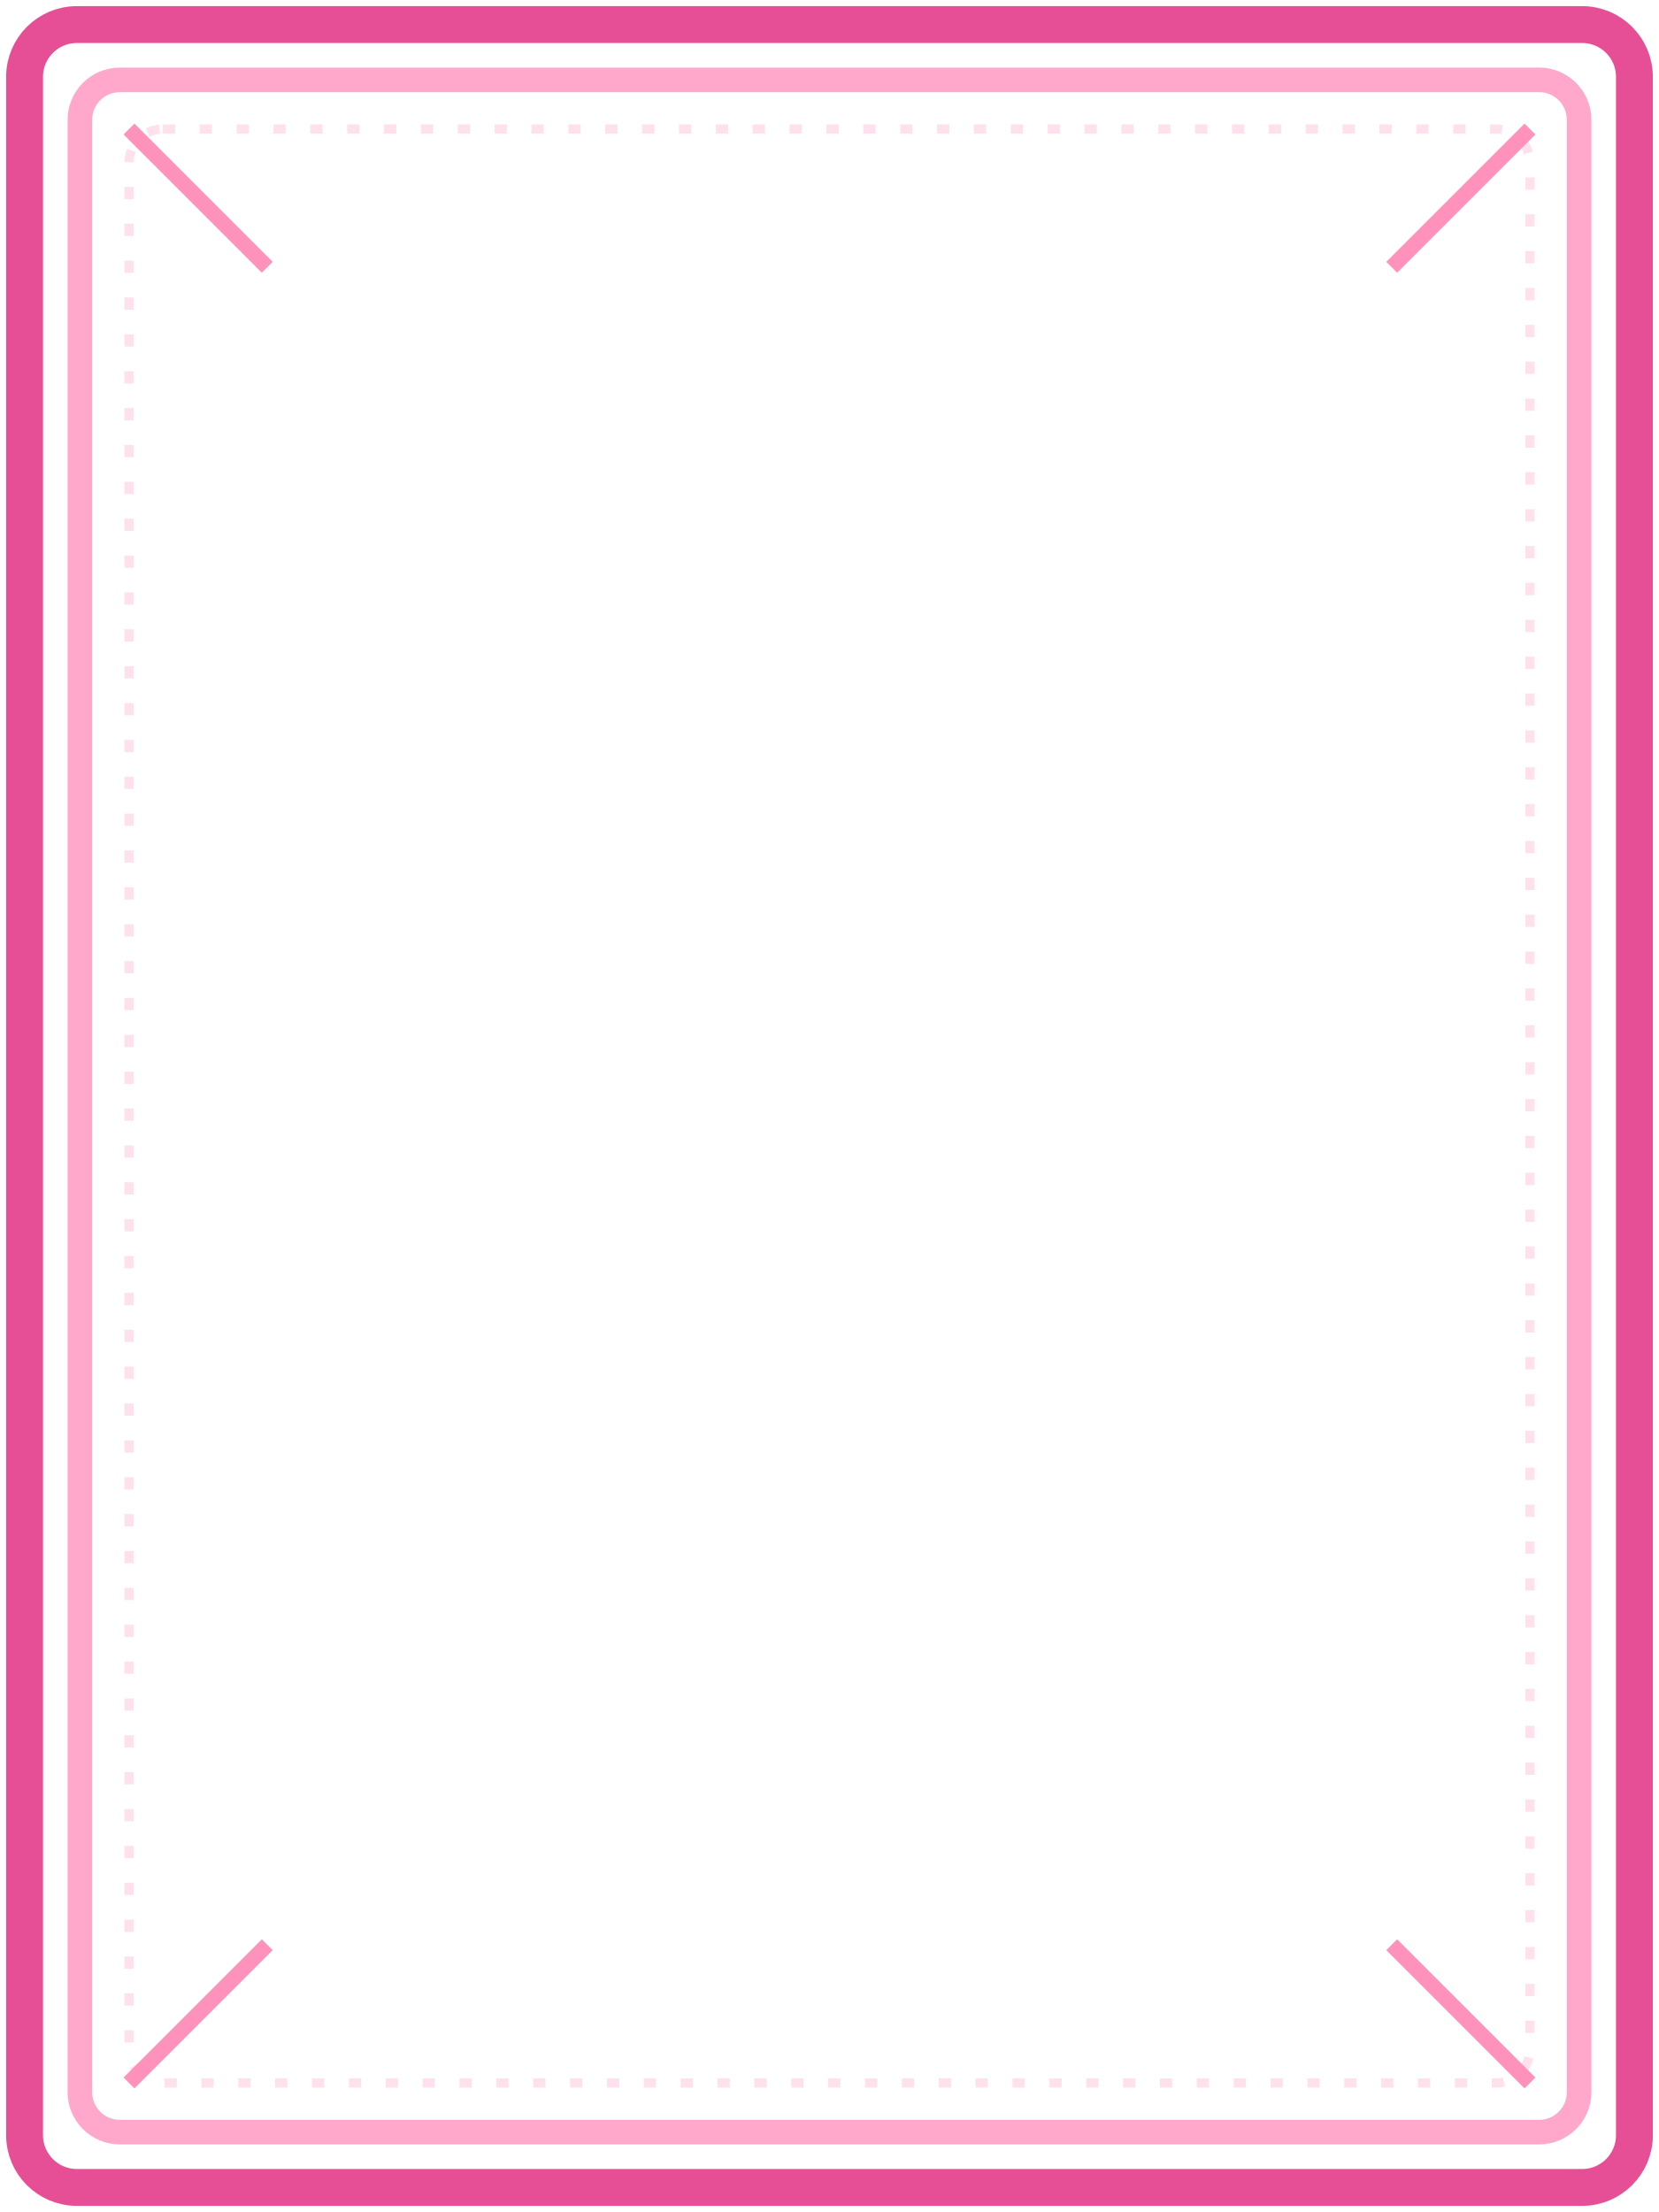
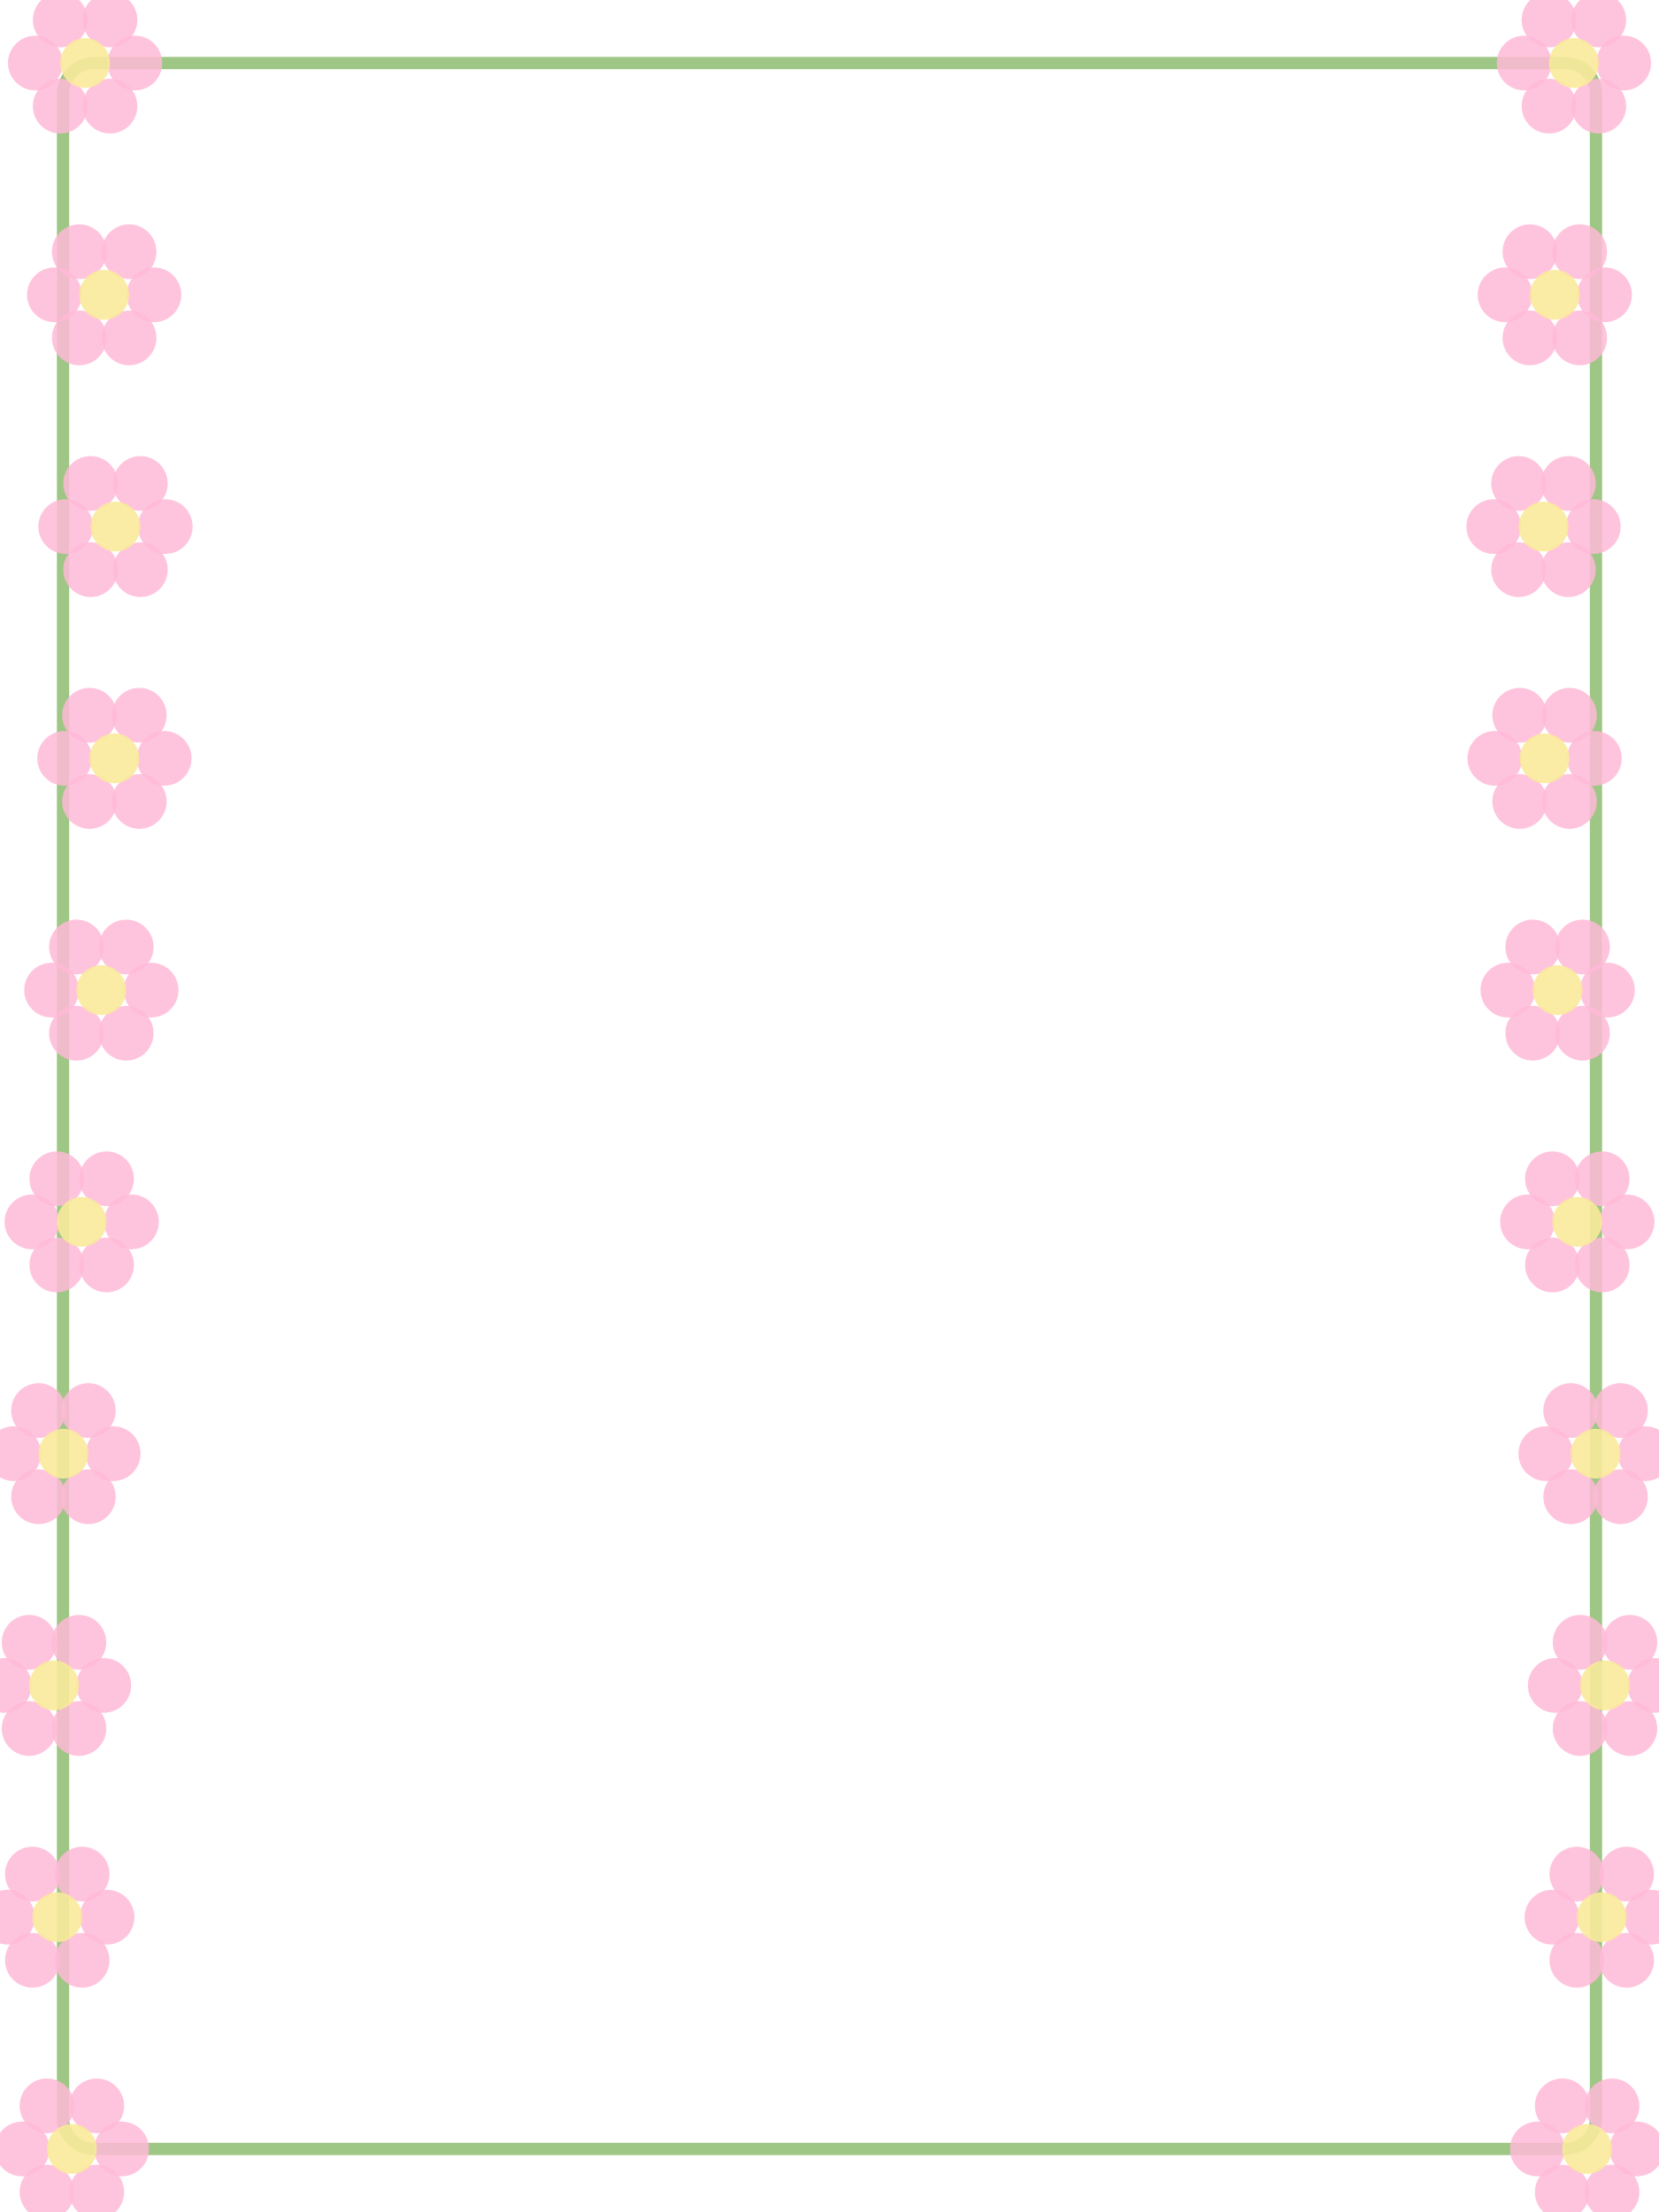
- <svg xmlns="http://www.w3.org/2000/svg" viewBox="0 0 1080 1440" fill="none">
-   <rect x="16" y="16" width="1048" height="1408" rx="34" stroke="#e64f96" stroke-width="24" />
-   <rect x="52" y="52" width="976" height="1336" rx="26" stroke="#ffa8cc" stroke-width="16" />
-   <rect x="84" y="84" width="912" height="1272" rx="22" stroke="#ffe1ee" stroke-width="6" stroke-dasharray="8 16" />
-   <g stroke="#ff8db8" stroke-width="10" opacity="0.95">
-     <path d="M84 84l90 90M996 84l-90 90M84 1356l90-90M996 1356l-90-90" />
-   </g>
+ <svg xmlns="http://www.w3.org/2000/svg" viewBox="0 0 1080 1440" width="1080" height="1440" fill="none">
+   <rect x="41.04" y="41.04" width="997.92" height="1357.92" rx="20" stroke="#94c077" stroke-opacity="0.9" stroke-width="8" />
+   <circle cx="87.80" cy="41.04" r="17.82" fill="#ffb9d7" fill-opacity="0.84" />
+   <circle cx="71.60" cy="69.10" r="17.82" fill="#ffb9d7" fill-opacity="0.84" />
+   <circle cx="39.20" cy="69.10" r="17.82" fill="#ffb9d7" fill-opacity="0.84" />
+   <circle cx="23.00" cy="41.04" r="17.82" fill="#ffb9d7" fill-opacity="0.84" />
+   <circle cx="39.20" cy="12.98" r="17.82" fill="#ffb9d7" fill-opacity="0.84" />
+   <circle cx="71.60" cy="12.98" r="17.82" fill="#ffb9d7" fill-opacity="0.84" />
+   <circle cx="55.40" cy="41.04" r="16.20" fill="#faea9b" fill-opacity="0.9" />
+   <circle cx="1057.00" cy="41.04" r="17.82" fill="#ffb9d7" fill-opacity="0.84" />
+   <circle cx="1040.80" cy="69.10" r="17.82" fill="#ffb9d7" fill-opacity="0.84" />
+   <circle cx="1008.40" cy="69.10" r="17.82" fill="#ffb9d7" fill-opacity="0.84" />
+   <circle cx="992.20" cy="41.04" r="17.82" fill="#ffb9d7" fill-opacity="0.84" />
+   <circle cx="1008.40" cy="12.98" r="17.82" fill="#ffb9d7" fill-opacity="0.84" />
+   <circle cx="1040.80" cy="12.98" r="17.82" fill="#ffb9d7" fill-opacity="0.84" />
+   <circle cx="1024.60" cy="41.04" r="16.20" fill="#faea9b" fill-opacity="0.9" />
+   <circle cx="100.22" cy="191.92" r="17.82" fill="#ffb9d7" fill-opacity="0.84" />
+   <circle cx="84.02" cy="219.98" r="17.82" fill="#ffb9d7" fill-opacity="0.84" />
+   <circle cx="51.62" cy="219.98" r="17.82" fill="#ffb9d7" fill-opacity="0.84" />
+   <circle cx="35.42" cy="191.92" r="17.82" fill="#ffb9d7" fill-opacity="0.84" />
+   <circle cx="51.62" cy="163.86" r="17.82" fill="#ffb9d7" fill-opacity="0.84" />
+   <circle cx="84.02" cy="163.86" r="17.82" fill="#ffb9d7" fill-opacity="0.84" />
+   <circle cx="67.82" cy="191.92" r="16.20" fill="#faea9b" fill-opacity="0.9" />
+   <circle cx="1044.58" cy="191.92" r="17.82" fill="#ffb9d7" fill-opacity="0.84" />
+   <circle cx="1028.38" cy="219.98" r="17.82" fill="#ffb9d7" fill-opacity="0.84" />
+   <circle cx="995.98" cy="219.98" r="17.82" fill="#ffb9d7" fill-opacity="0.84" />
+   <circle cx="979.78" cy="191.92" r="17.82" fill="#ffb9d7" fill-opacity="0.84" />
+   <circle cx="995.98" cy="163.86" r="17.82" fill="#ffb9d7" fill-opacity="0.84" />
+   <circle cx="1028.38" cy="163.86" r="17.82" fill="#ffb9d7" fill-opacity="0.84" />
+   <circle cx="1012.18" cy="191.92" r="16.20" fill="#faea9b" fill-opacity="0.9" />
+   <circle cx="107.58" cy="342.80" r="17.82" fill="#ffb9d7" fill-opacity="0.84" />
+   <circle cx="91.38" cy="370.86" r="17.82" fill="#ffb9d7" fill-opacity="0.84" />
+   <circle cx="58.98" cy="370.86" r="17.82" fill="#ffb9d7" fill-opacity="0.84" />
+   <circle cx="42.78" cy="342.80" r="17.82" fill="#ffb9d7" fill-opacity="0.84" />
+   <circle cx="58.98" cy="314.74" r="17.82" fill="#ffb9d7" fill-opacity="0.84" />
+   <circle cx="91.38" cy="314.74" r="17.82" fill="#ffb9d7" fill-opacity="0.84" />
+   <circle cx="75.18" cy="342.80" r="16.20" fill="#faea9b" fill-opacity="0.9" />
+   <circle cx="1037.22" cy="342.80" r="17.82" fill="#ffb9d7" fill-opacity="0.84" />
+   <circle cx="1021.02" cy="370.86" r="17.82" fill="#ffb9d7" fill-opacity="0.84" />
+   <circle cx="988.62" cy="370.86" r="17.82" fill="#ffb9d7" fill-opacity="0.84" />
+   <circle cx="972.42" cy="342.80" r="17.82" fill="#ffb9d7" fill-opacity="0.84" />
+   <circle cx="988.62" cy="314.74" r="17.82" fill="#ffb9d7" fill-opacity="0.84" />
+   <circle cx="1021.02" cy="314.74" r="17.82" fill="#ffb9d7" fill-opacity="0.84" />
+   <circle cx="1004.82" cy="342.80" r="16.20" fill="#faea9b" fill-opacity="0.9" />
+   <circle cx="106.87" cy="493.68" r="17.82" fill="#ffb9d7" fill-opacity="0.84" />
+   <circle cx="90.67" cy="521.74" r="17.82" fill="#ffb9d7" fill-opacity="0.84" />
+   <circle cx="58.27" cy="521.74" r="17.82" fill="#ffb9d7" fill-opacity="0.84" />
+   <circle cx="42.07" cy="493.68" r="17.82" fill="#ffb9d7" fill-opacity="0.84" />
+   <circle cx="58.27" cy="465.62" r="17.82" fill="#ffb9d7" fill-opacity="0.84" />
+   <circle cx="90.67" cy="465.62" r="17.82" fill="#ffb9d7" fill-opacity="0.84" />
+   <circle cx="74.47" cy="493.68" r="16.20" fill="#faea9b" fill-opacity="0.9" />
+   <circle cx="1037.93" cy="493.68" r="17.82" fill="#ffb9d7" fill-opacity="0.84" />
+   <circle cx="1021.73" cy="521.74" r="17.82" fill="#ffb9d7" fill-opacity="0.84" />
+   <circle cx="989.33" cy="521.74" r="17.82" fill="#ffb9d7" fill-opacity="0.84" />
+   <circle cx="973.13" cy="493.68" r="17.82" fill="#ffb9d7" fill-opacity="0.84" />
+   <circle cx="989.33" cy="465.62" r="17.82" fill="#ffb9d7" fill-opacity="0.84" />
+   <circle cx="1021.73" cy="465.62" r="17.82" fill="#ffb9d7" fill-opacity="0.84" />
+   <circle cx="1005.53" cy="493.68" r="16.20" fill="#faea9b" fill-opacity="0.9" />
+   <circle cx="98.38" cy="644.56" r="17.82" fill="#ffb9d7" fill-opacity="0.84" />
+   <circle cx="82.18" cy="672.62" r="17.82" fill="#ffb9d7" fill-opacity="0.84" />
+   <circle cx="49.78" cy="672.62" r="17.82" fill="#ffb9d7" fill-opacity="0.84" />
+   <circle cx="33.58" cy="644.56" r="17.82" fill="#ffb9d7" fill-opacity="0.84" />
+   <circle cx="49.78" cy="616.50" r="17.82" fill="#ffb9d7" fill-opacity="0.84" />
+   <circle cx="82.18" cy="616.50" r="17.82" fill="#ffb9d7" fill-opacity="0.84" />
+   <circle cx="65.98" cy="644.56" r="16.20" fill="#faea9b" fill-opacity="0.9" />
+   <circle cx="1046.42" cy="644.56" r="17.82" fill="#ffb9d7" fill-opacity="0.84" />
+   <circle cx="1030.22" cy="672.62" r="17.82" fill="#ffb9d7" fill-opacity="0.84" />
+   <circle cx="997.82" cy="672.62" r="17.82" fill="#ffb9d7" fill-opacity="0.84" />
+   <circle cx="981.62" cy="644.56" r="17.82" fill="#ffb9d7" fill-opacity="0.84" />
+   <circle cx="997.82" cy="616.50" r="17.82" fill="#ffb9d7" fill-opacity="0.84" />
+   <circle cx="1030.22" cy="616.50" r="17.82" fill="#ffb9d7" fill-opacity="0.84" />
+   <circle cx="1014.02" cy="644.56" r="16.20" fill="#faea9b" fill-opacity="0.9" />
+   <circle cx="85.58" cy="795.44" r="17.82" fill="#ffb9d7" fill-opacity="0.84" />
+   <circle cx="69.38" cy="823.50" r="17.82" fill="#ffb9d7" fill-opacity="0.84" />
+   <circle cx="36.98" cy="823.50" r="17.82" fill="#ffb9d7" fill-opacity="0.84" />
+   <circle cx="20.78" cy="795.44" r="17.82" fill="#ffb9d7" fill-opacity="0.84" />
+   <circle cx="36.98" cy="767.38" r="17.82" fill="#ffb9d7" fill-opacity="0.84" />
+   <circle cx="69.38" cy="767.38" r="17.82" fill="#ffb9d7" fill-opacity="0.84" />
+   <circle cx="53.18" cy="795.44" r="16.20" fill="#faea9b" fill-opacity="0.9" />
+   <circle cx="1059.22" cy="795.44" r="17.82" fill="#ffb9d7" fill-opacity="0.84" />
+   <circle cx="1043.02" cy="823.50" r="17.82" fill="#ffb9d7" fill-opacity="0.84" />
+   <circle cx="1010.62" cy="823.50" r="17.82" fill="#ffb9d7" fill-opacity="0.84" />
+   <circle cx="994.42" cy="795.44" r="17.82" fill="#ffb9d7" fill-opacity="0.84" />
+   <circle cx="1010.62" cy="767.38" r="17.82" fill="#ffb9d7" fill-opacity="0.84" />
+   <circle cx="1043.02" cy="767.38" r="17.82" fill="#ffb9d7" fill-opacity="0.84" />
+   <circle cx="1026.82" cy="795.44" r="16.20" fill="#faea9b" fill-opacity="0.9" />
+   <circle cx="73.69" cy="946.32" r="17.82" fill="#ffb9d7" fill-opacity="0.84" />
+   <circle cx="57.49" cy="974.38" r="17.82" fill="#ffb9d7" fill-opacity="0.84" />
+   <circle cx="25.09" cy="974.38" r="17.82" fill="#ffb9d7" fill-opacity="0.84" />
+   <circle cx="8.89" cy="946.32" r="17.82" fill="#ffb9d7" fill-opacity="0.84" />
+   <circle cx="25.09" cy="918.26" r="17.82" fill="#ffb9d7" fill-opacity="0.84" />
+   <circle cx="57.49" cy="918.26" r="17.82" fill="#ffb9d7" fill-opacity="0.84" />
+   <circle cx="41.29" cy="946.32" r="16.20" fill="#faea9b" fill-opacity="0.9" />
+   <circle cx="1071.11" cy="946.32" r="17.82" fill="#ffb9d7" fill-opacity="0.84" />
+   <circle cx="1054.91" cy="974.38" r="17.82" fill="#ffb9d7" fill-opacity="0.84" />
+   <circle cx="1022.51" cy="974.38" r="17.82" fill="#ffb9d7" fill-opacity="0.84" />
+   <circle cx="1006.31" cy="946.32" r="17.82" fill="#ffb9d7" fill-opacity="0.84" />
+   <circle cx="1022.51" cy="918.26" r="17.82" fill="#ffb9d7" fill-opacity="0.84" />
+   <circle cx="1054.91" cy="918.26" r="17.82" fill="#ffb9d7" fill-opacity="0.84" />
+   <circle cx="1038.71" cy="946.32" r="16.20" fill="#faea9b" fill-opacity="0.9" />
+   <circle cx="67.55" cy="1097.20" r="17.82" fill="#ffb9d7" fill-opacity="0.84" />
+   <circle cx="51.35" cy="1125.26" r="17.82" fill="#ffb9d7" fill-opacity="0.84" />
+   <circle cx="18.95" cy="1125.26" r="17.82" fill="#ffb9d7" fill-opacity="0.84" />
+   <circle cx="2.75" cy="1097.20" r="17.82" fill="#ffb9d7" fill-opacity="0.84" />
+   <circle cx="18.95" cy="1069.14" r="17.82" fill="#ffb9d7" fill-opacity="0.84" />
+   <circle cx="51.35" cy="1069.14" r="17.82" fill="#ffb9d7" fill-opacity="0.84" />
+   <circle cx="35.15" cy="1097.20" r="16.20" fill="#faea9b" fill-opacity="0.9" />
+   <circle cx="1077.25" cy="1097.20" r="17.82" fill="#ffb9d7" fill-opacity="0.84" />
+   <circle cx="1061.05" cy="1125.26" r="17.82" fill="#ffb9d7" fill-opacity="0.84" />
+   <circle cx="1028.65" cy="1125.26" r="17.82" fill="#ffb9d7" fill-opacity="0.84" />
+   <circle cx="1012.45" cy="1097.20" r="17.82" fill="#ffb9d7" fill-opacity="0.84" />
+   <circle cx="1028.65" cy="1069.14" r="17.82" fill="#ffb9d7" fill-opacity="0.84" />
+   <circle cx="1061.05" cy="1069.14" r="17.82" fill="#ffb9d7" fill-opacity="0.84" />
+   <circle cx="1044.85" cy="1097.20" r="16.20" fill="#faea9b" fill-opacity="0.9" />
+   <circle cx="69.68" cy="1248.08" r="17.82" fill="#ffb9d7" fill-opacity="0.84" />
+   <circle cx="53.48" cy="1276.14" r="17.82" fill="#ffb9d7" fill-opacity="0.84" />
+   <circle cx="21.08" cy="1276.14" r="17.82" fill="#ffb9d7" fill-opacity="0.84" />
+   <circle cx="4.88" cy="1248.08" r="17.82" fill="#ffb9d7" fill-opacity="0.84" />
+   <circle cx="21.08" cy="1220.02" r="17.82" fill="#ffb9d7" fill-opacity="0.84" />
+   <circle cx="53.48" cy="1220.02" r="17.82" fill="#ffb9d7" fill-opacity="0.84" />
+   <circle cx="37.28" cy="1248.08" r="16.20" fill="#faea9b" fill-opacity="0.9" />
+   <circle cx="1075.12" cy="1248.08" r="17.82" fill="#ffb9d7" fill-opacity="0.84" />
+   <circle cx="1058.92" cy="1276.14" r="17.82" fill="#ffb9d7" fill-opacity="0.84" />
+   <circle cx="1026.52" cy="1276.14" r="17.82" fill="#ffb9d7" fill-opacity="0.84" />
+   <circle cx="1010.32" cy="1248.08" r="17.82" fill="#ffb9d7" fill-opacity="0.84" />
+   <circle cx="1026.52" cy="1220.02" r="17.82" fill="#ffb9d7" fill-opacity="0.84" />
+   <circle cx="1058.92" cy="1220.02" r="17.82" fill="#ffb9d7" fill-opacity="0.84" />
+   <circle cx="1042.72" cy="1248.08" r="16.20" fill="#faea9b" fill-opacity="0.9" />
+   <circle cx="79.19" cy="1398.96" r="17.82" fill="#ffb9d7" fill-opacity="0.84" />
+   <circle cx="62.99" cy="1427.02" r="17.82" fill="#ffb9d7" fill-opacity="0.84" />
+   <circle cx="30.59" cy="1427.02" r="17.82" fill="#ffb9d7" fill-opacity="0.84" />
+   <circle cx="14.39" cy="1398.96" r="17.82" fill="#ffb9d7" fill-opacity="0.84" />
+   <circle cx="30.59" cy="1370.90" r="17.82" fill="#ffb9d7" fill-opacity="0.84" />
+   <circle cx="62.99" cy="1370.90" r="17.82" fill="#ffb9d7" fill-opacity="0.84" />
+   <circle cx="46.79" cy="1398.96" r="16.20" fill="#faea9b" fill-opacity="0.9" />
+   <circle cx="1065.61" cy="1398.96" r="17.82" fill="#ffb9d7" fill-opacity="0.84" />
+   <circle cx="1049.41" cy="1427.02" r="17.82" fill="#ffb9d7" fill-opacity="0.84" />
+   <circle cx="1017.01" cy="1427.02" r="17.82" fill="#ffb9d7" fill-opacity="0.84" />
+   <circle cx="1000.81" cy="1398.96" r="17.82" fill="#ffb9d7" fill-opacity="0.84" />
+   <circle cx="1017.01" cy="1370.90" r="17.82" fill="#ffb9d7" fill-opacity="0.84" />
+   <circle cx="1049.41" cy="1370.90" r="17.82" fill="#ffb9d7" fill-opacity="0.84" />
+   <circle cx="1033.21" cy="1398.96" r="16.20" fill="#faea9b" fill-opacity="0.9" />
</svg>
